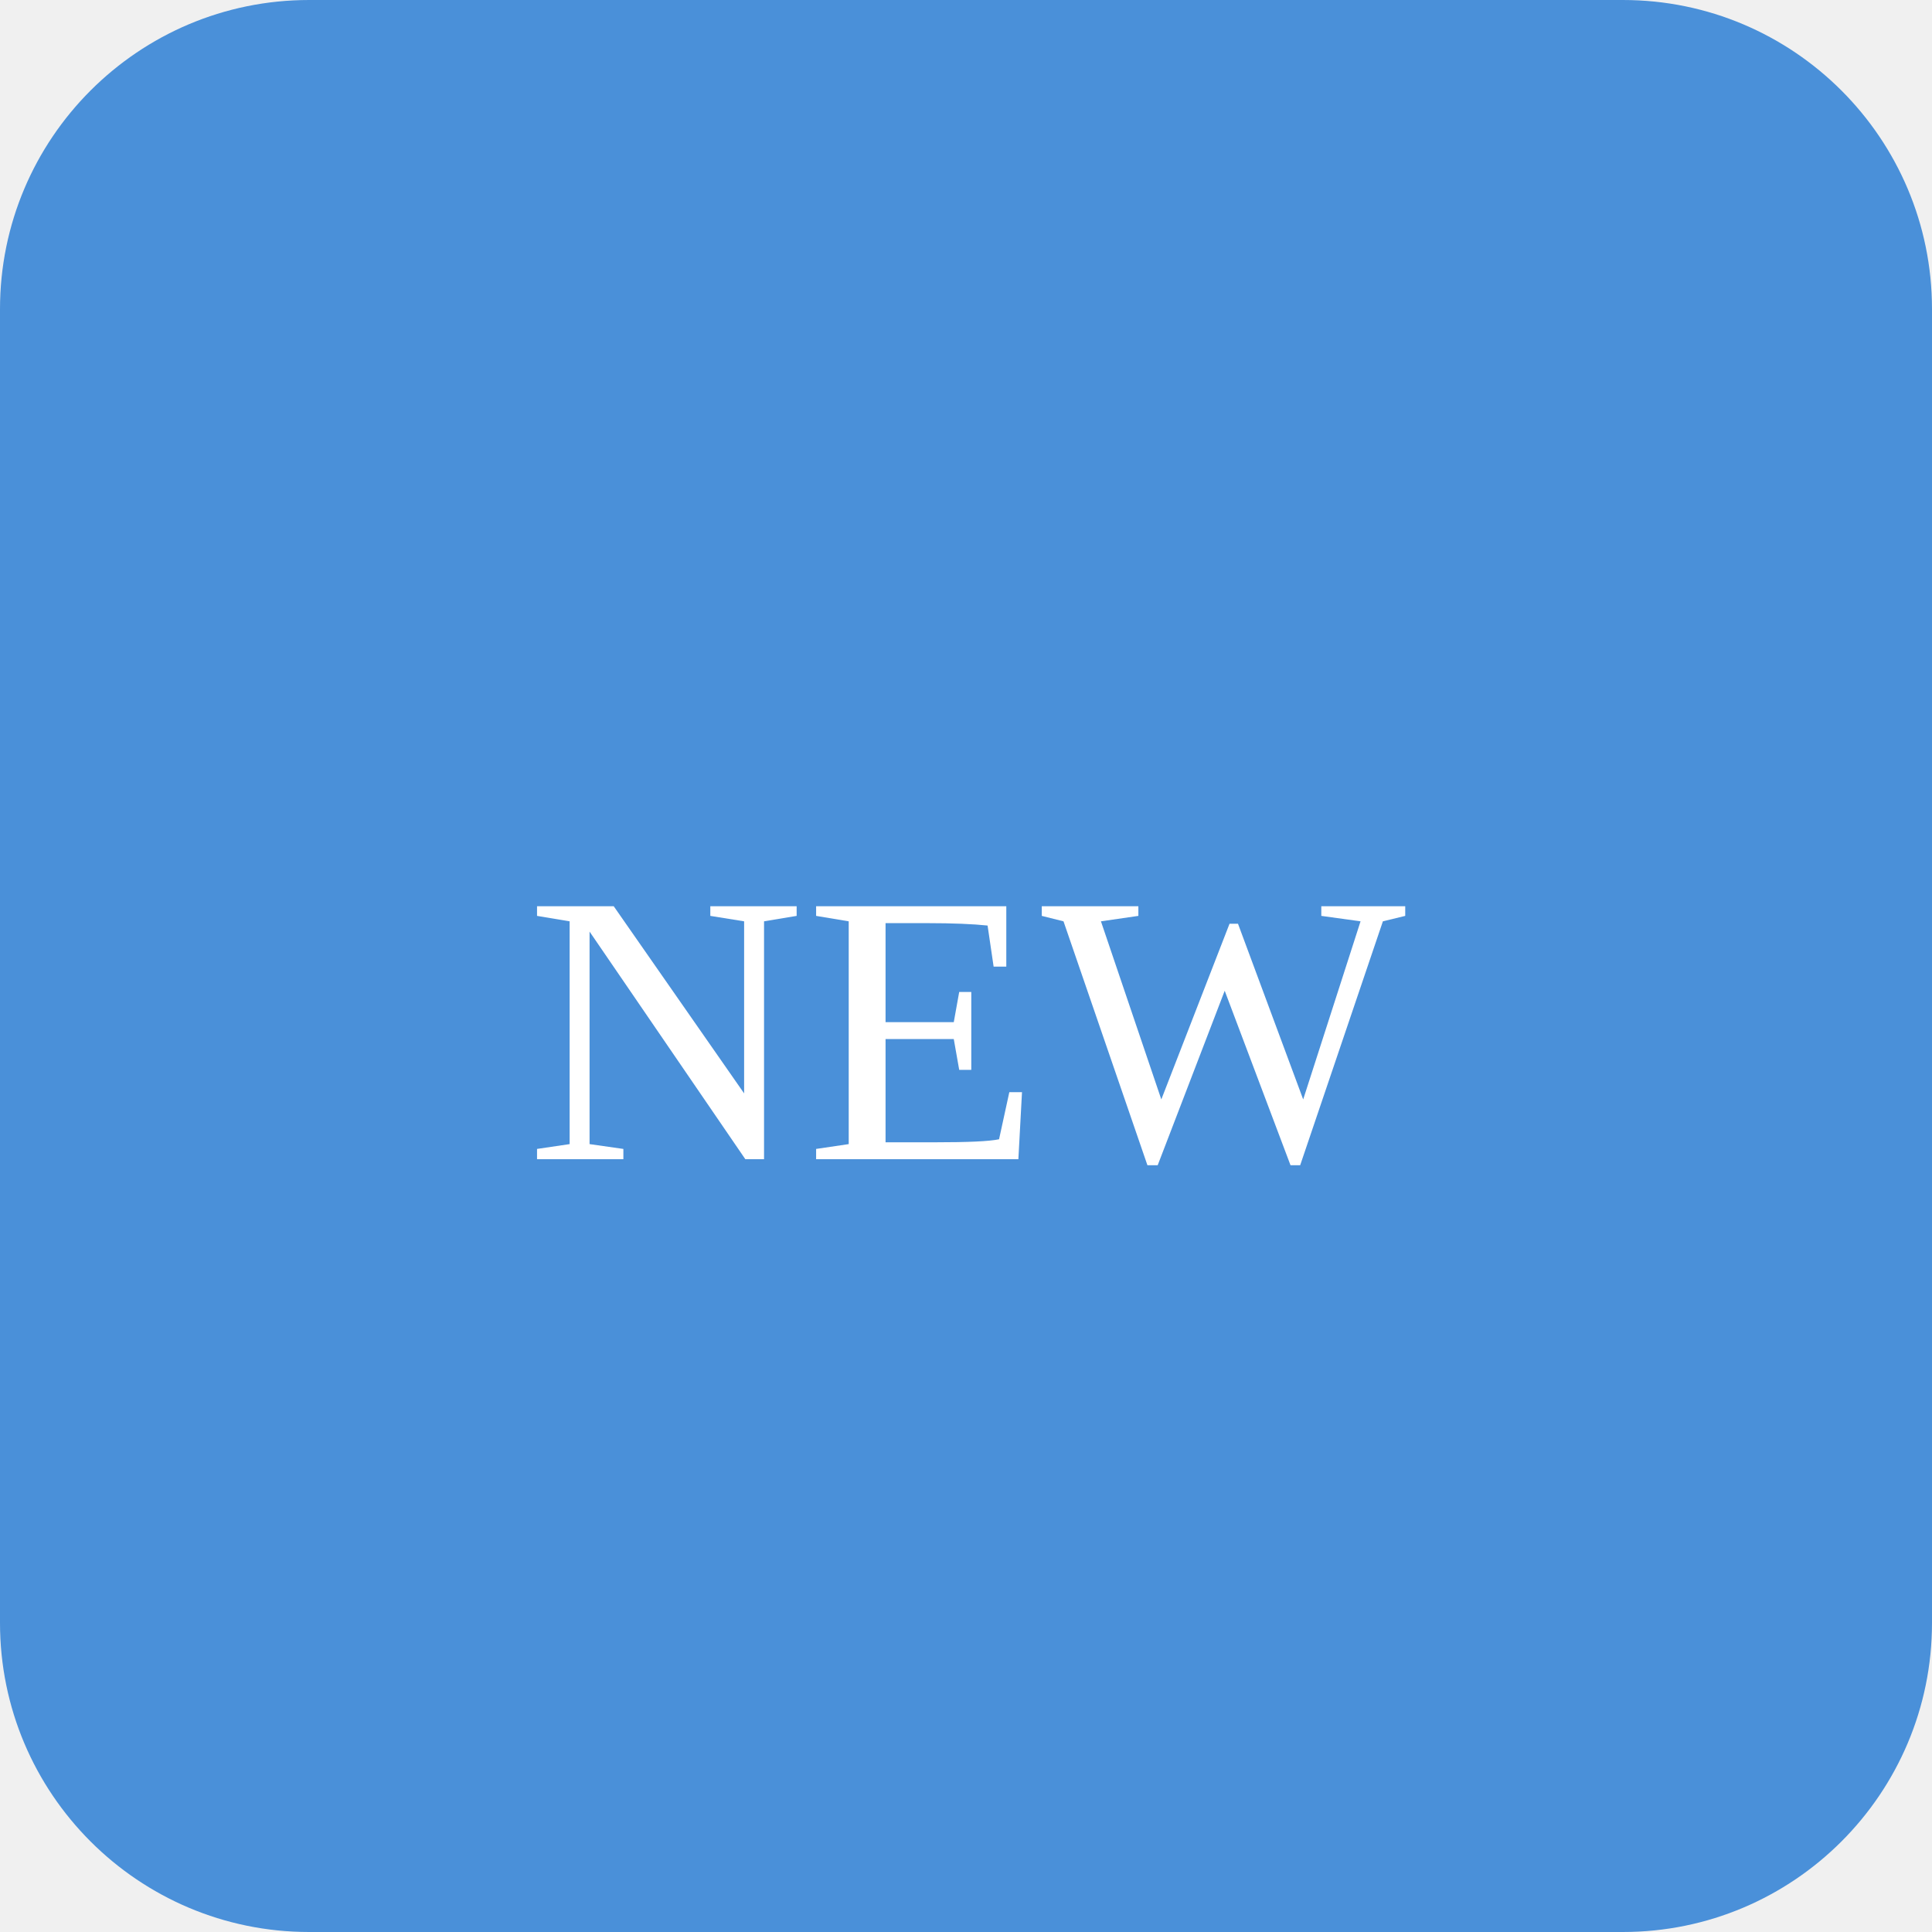
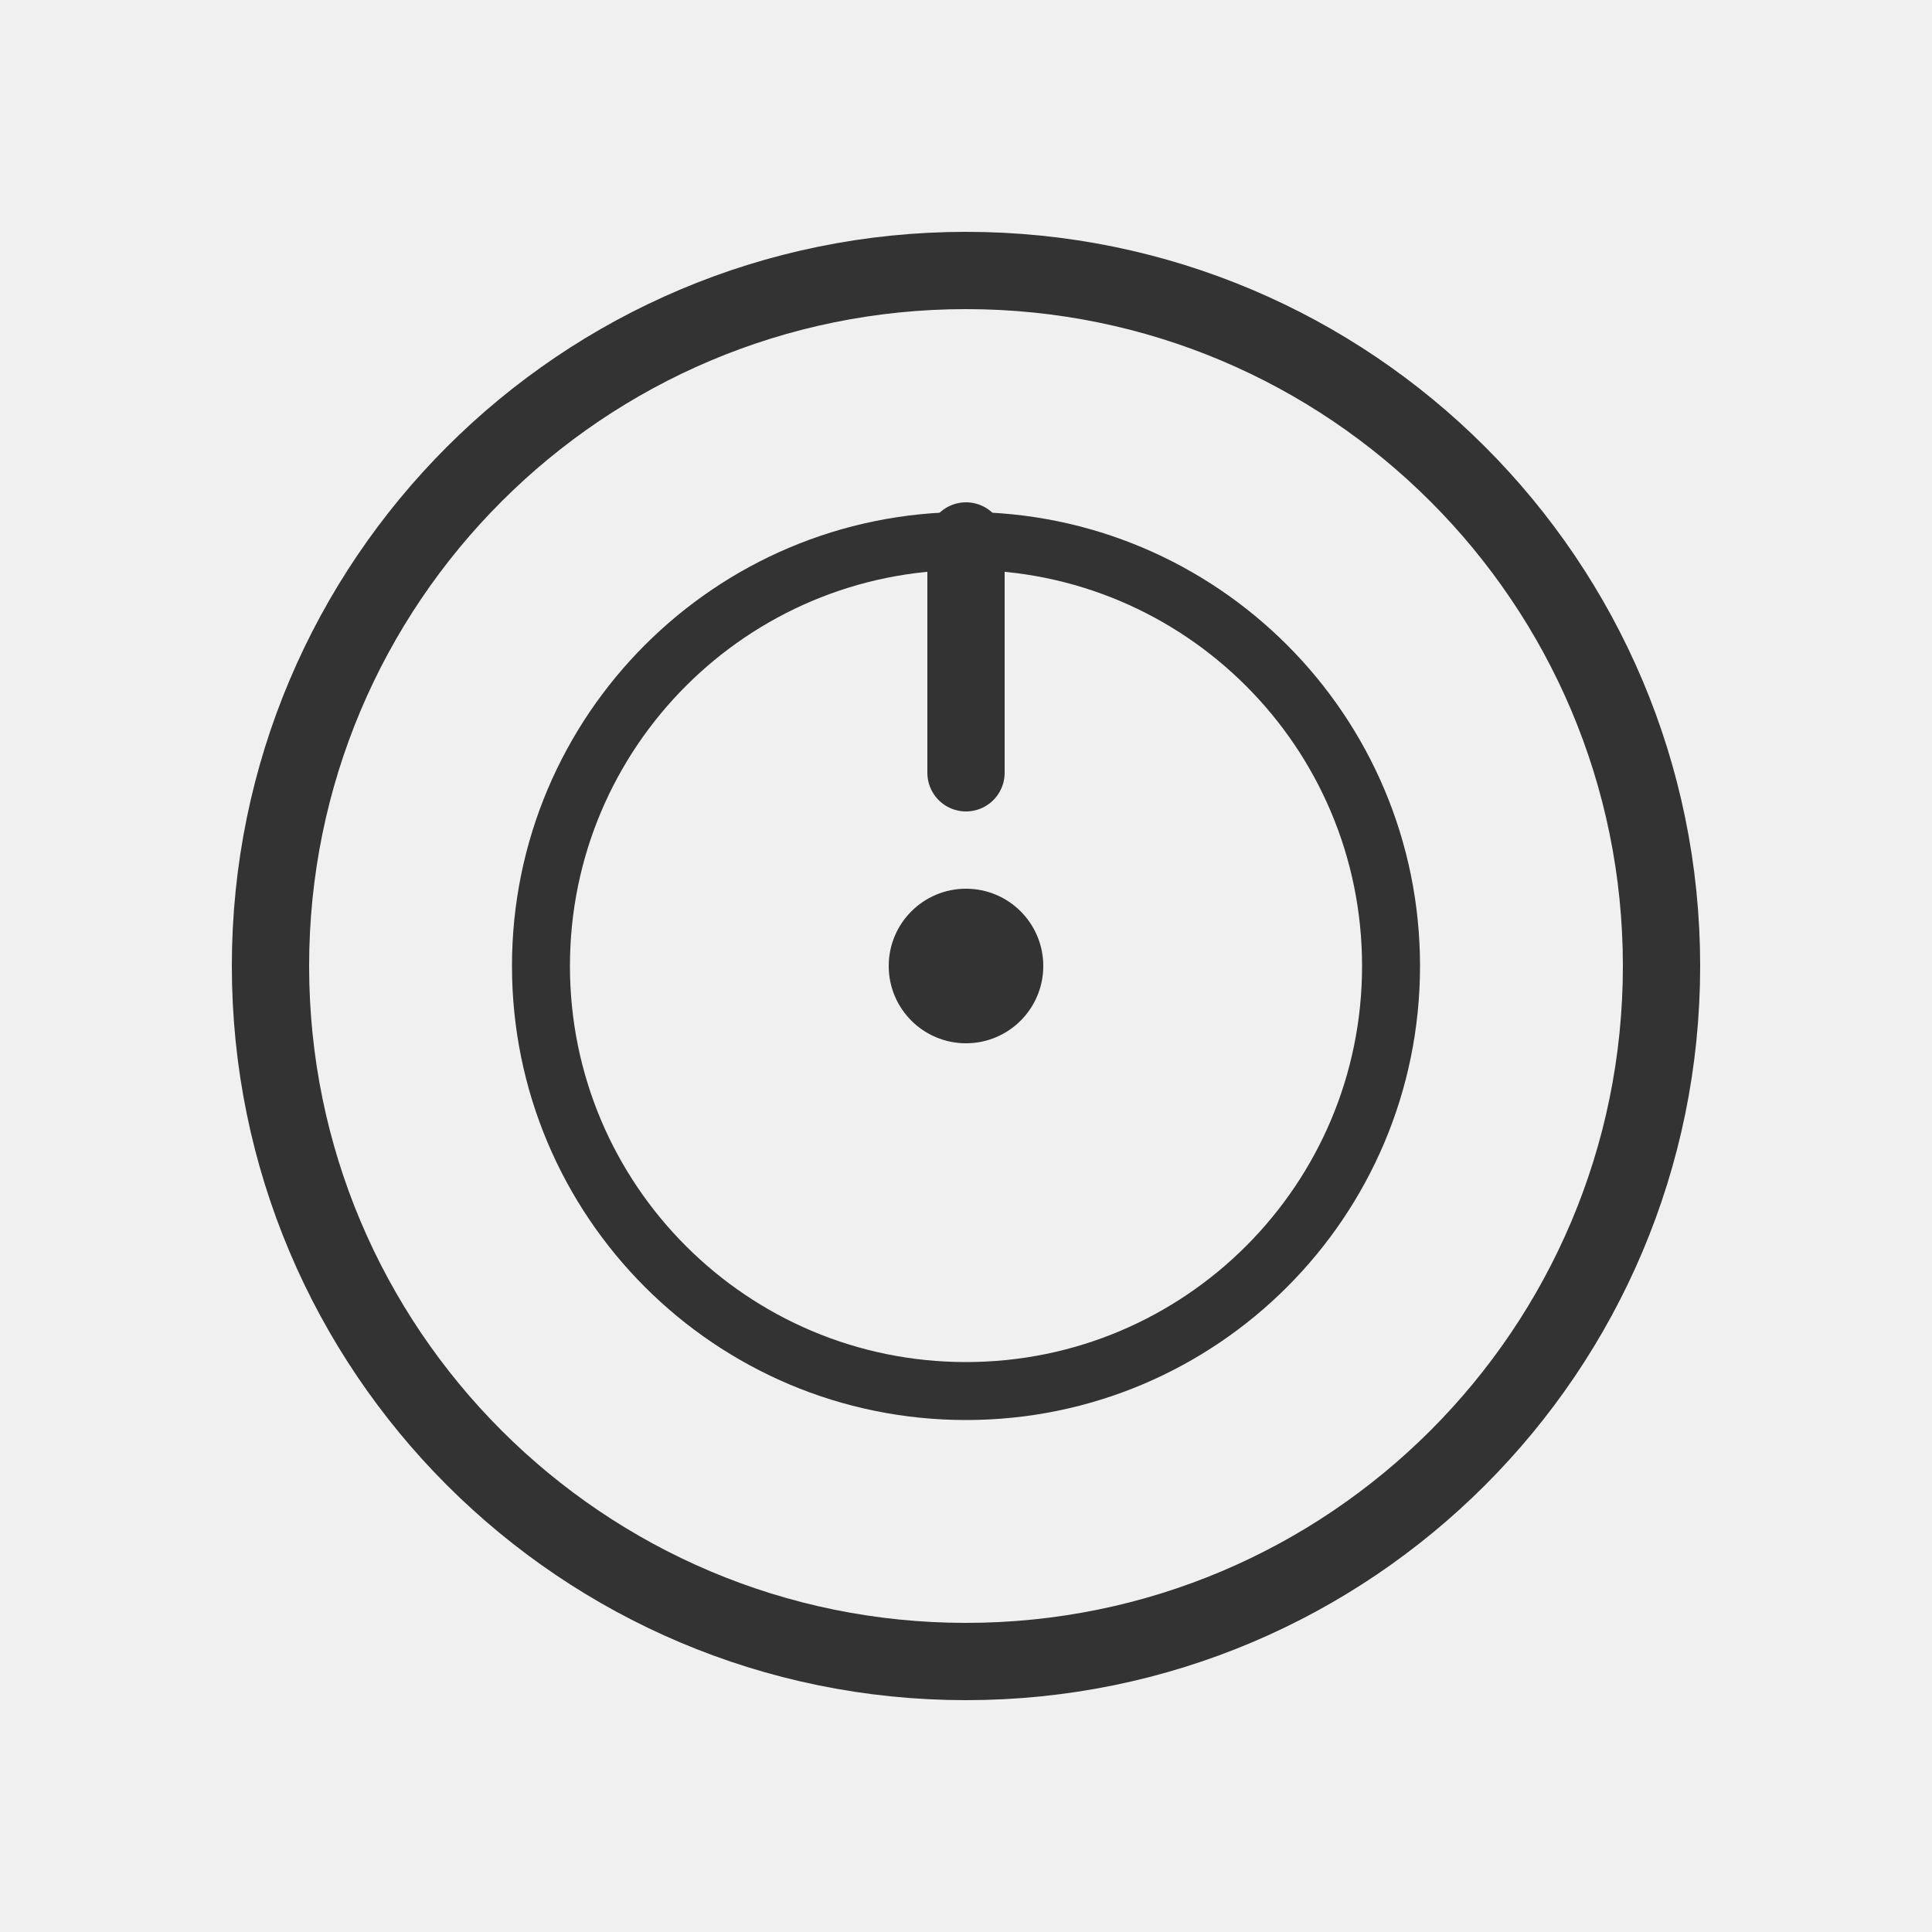
<svg xmlns="http://www.w3.org/2000/svg" viewBox="0 0 50 50">
-   <rect width="50" height="50" rx="8" fill="#4A90D9" />
-   <text x="25" y="30" text-anchor="middle" fill="white" font-size="10">NEW</text>
+   <circle cx="25" cy="25" r="18" fill="none" stroke="#333" stroke-width="2" />
+   <circle cx="25" cy="25" r="11" fill="none" stroke="#333" stroke-width="1.5" />
+   <line x1="25" y1="14" x2="25" y2="20" stroke="#333" stroke-width="2" stroke-linecap="round" />
+   <circle cx="25" cy="25" r="2" fill="#333" />
</svg>
